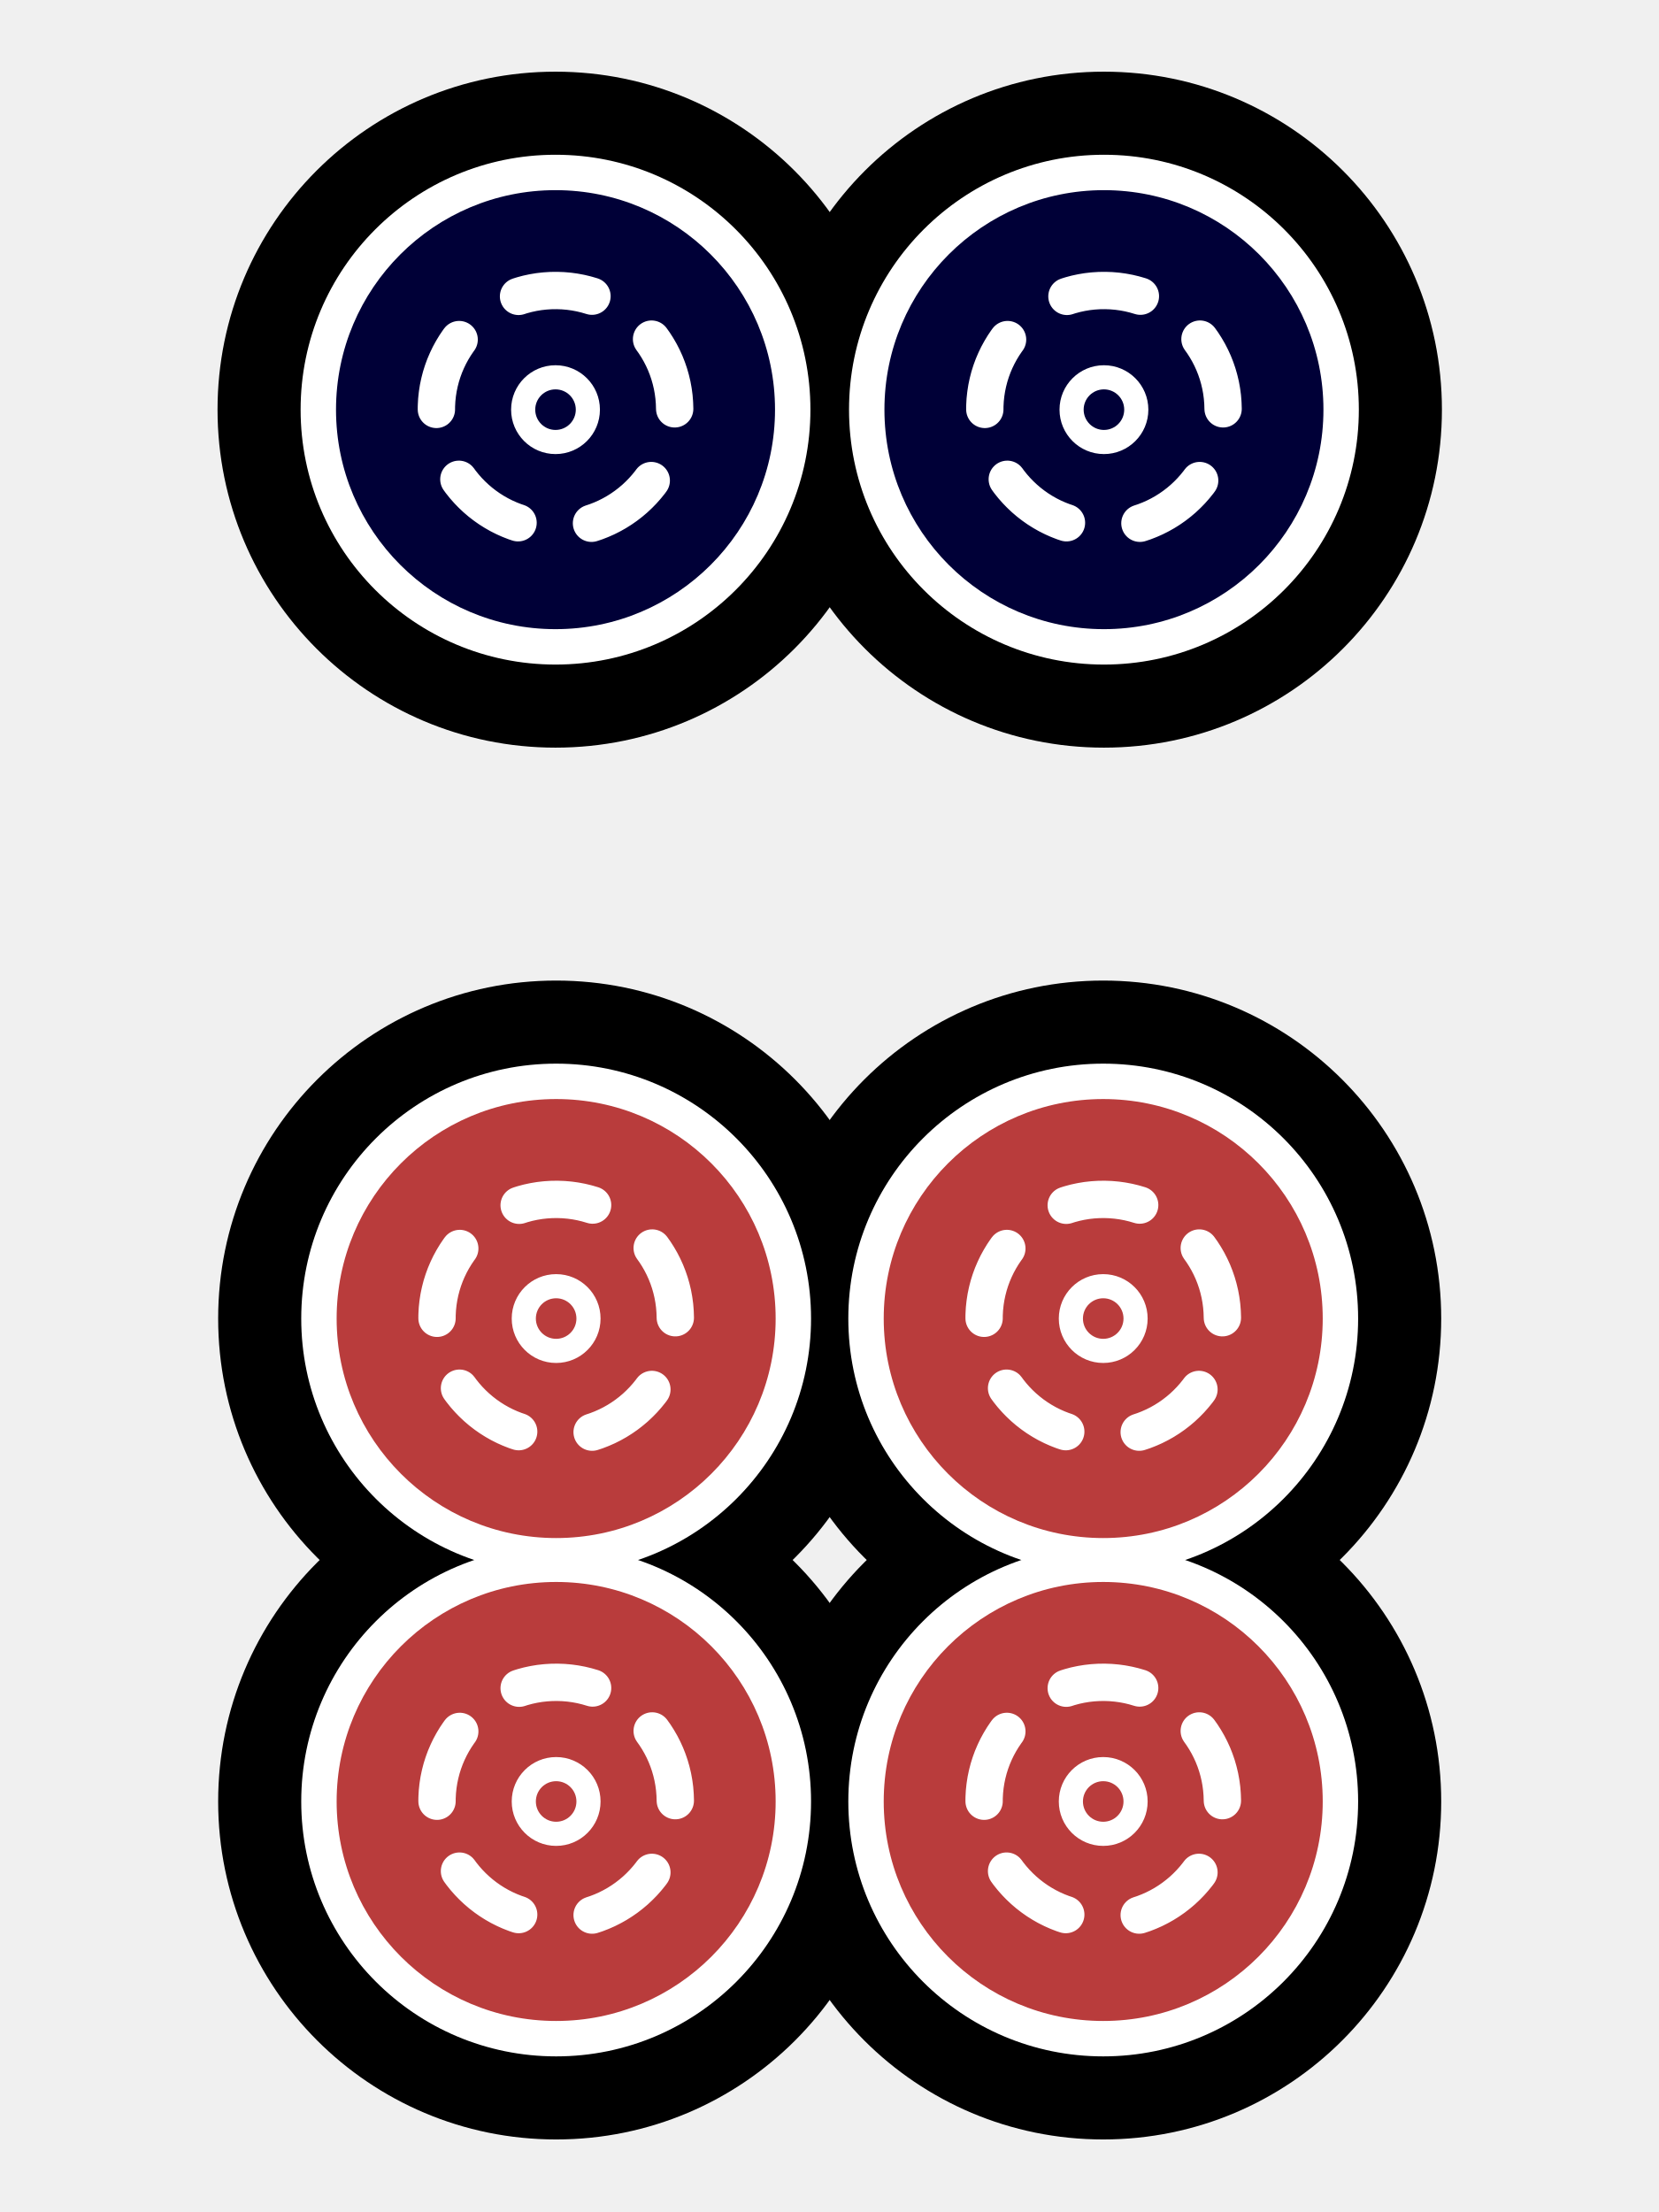
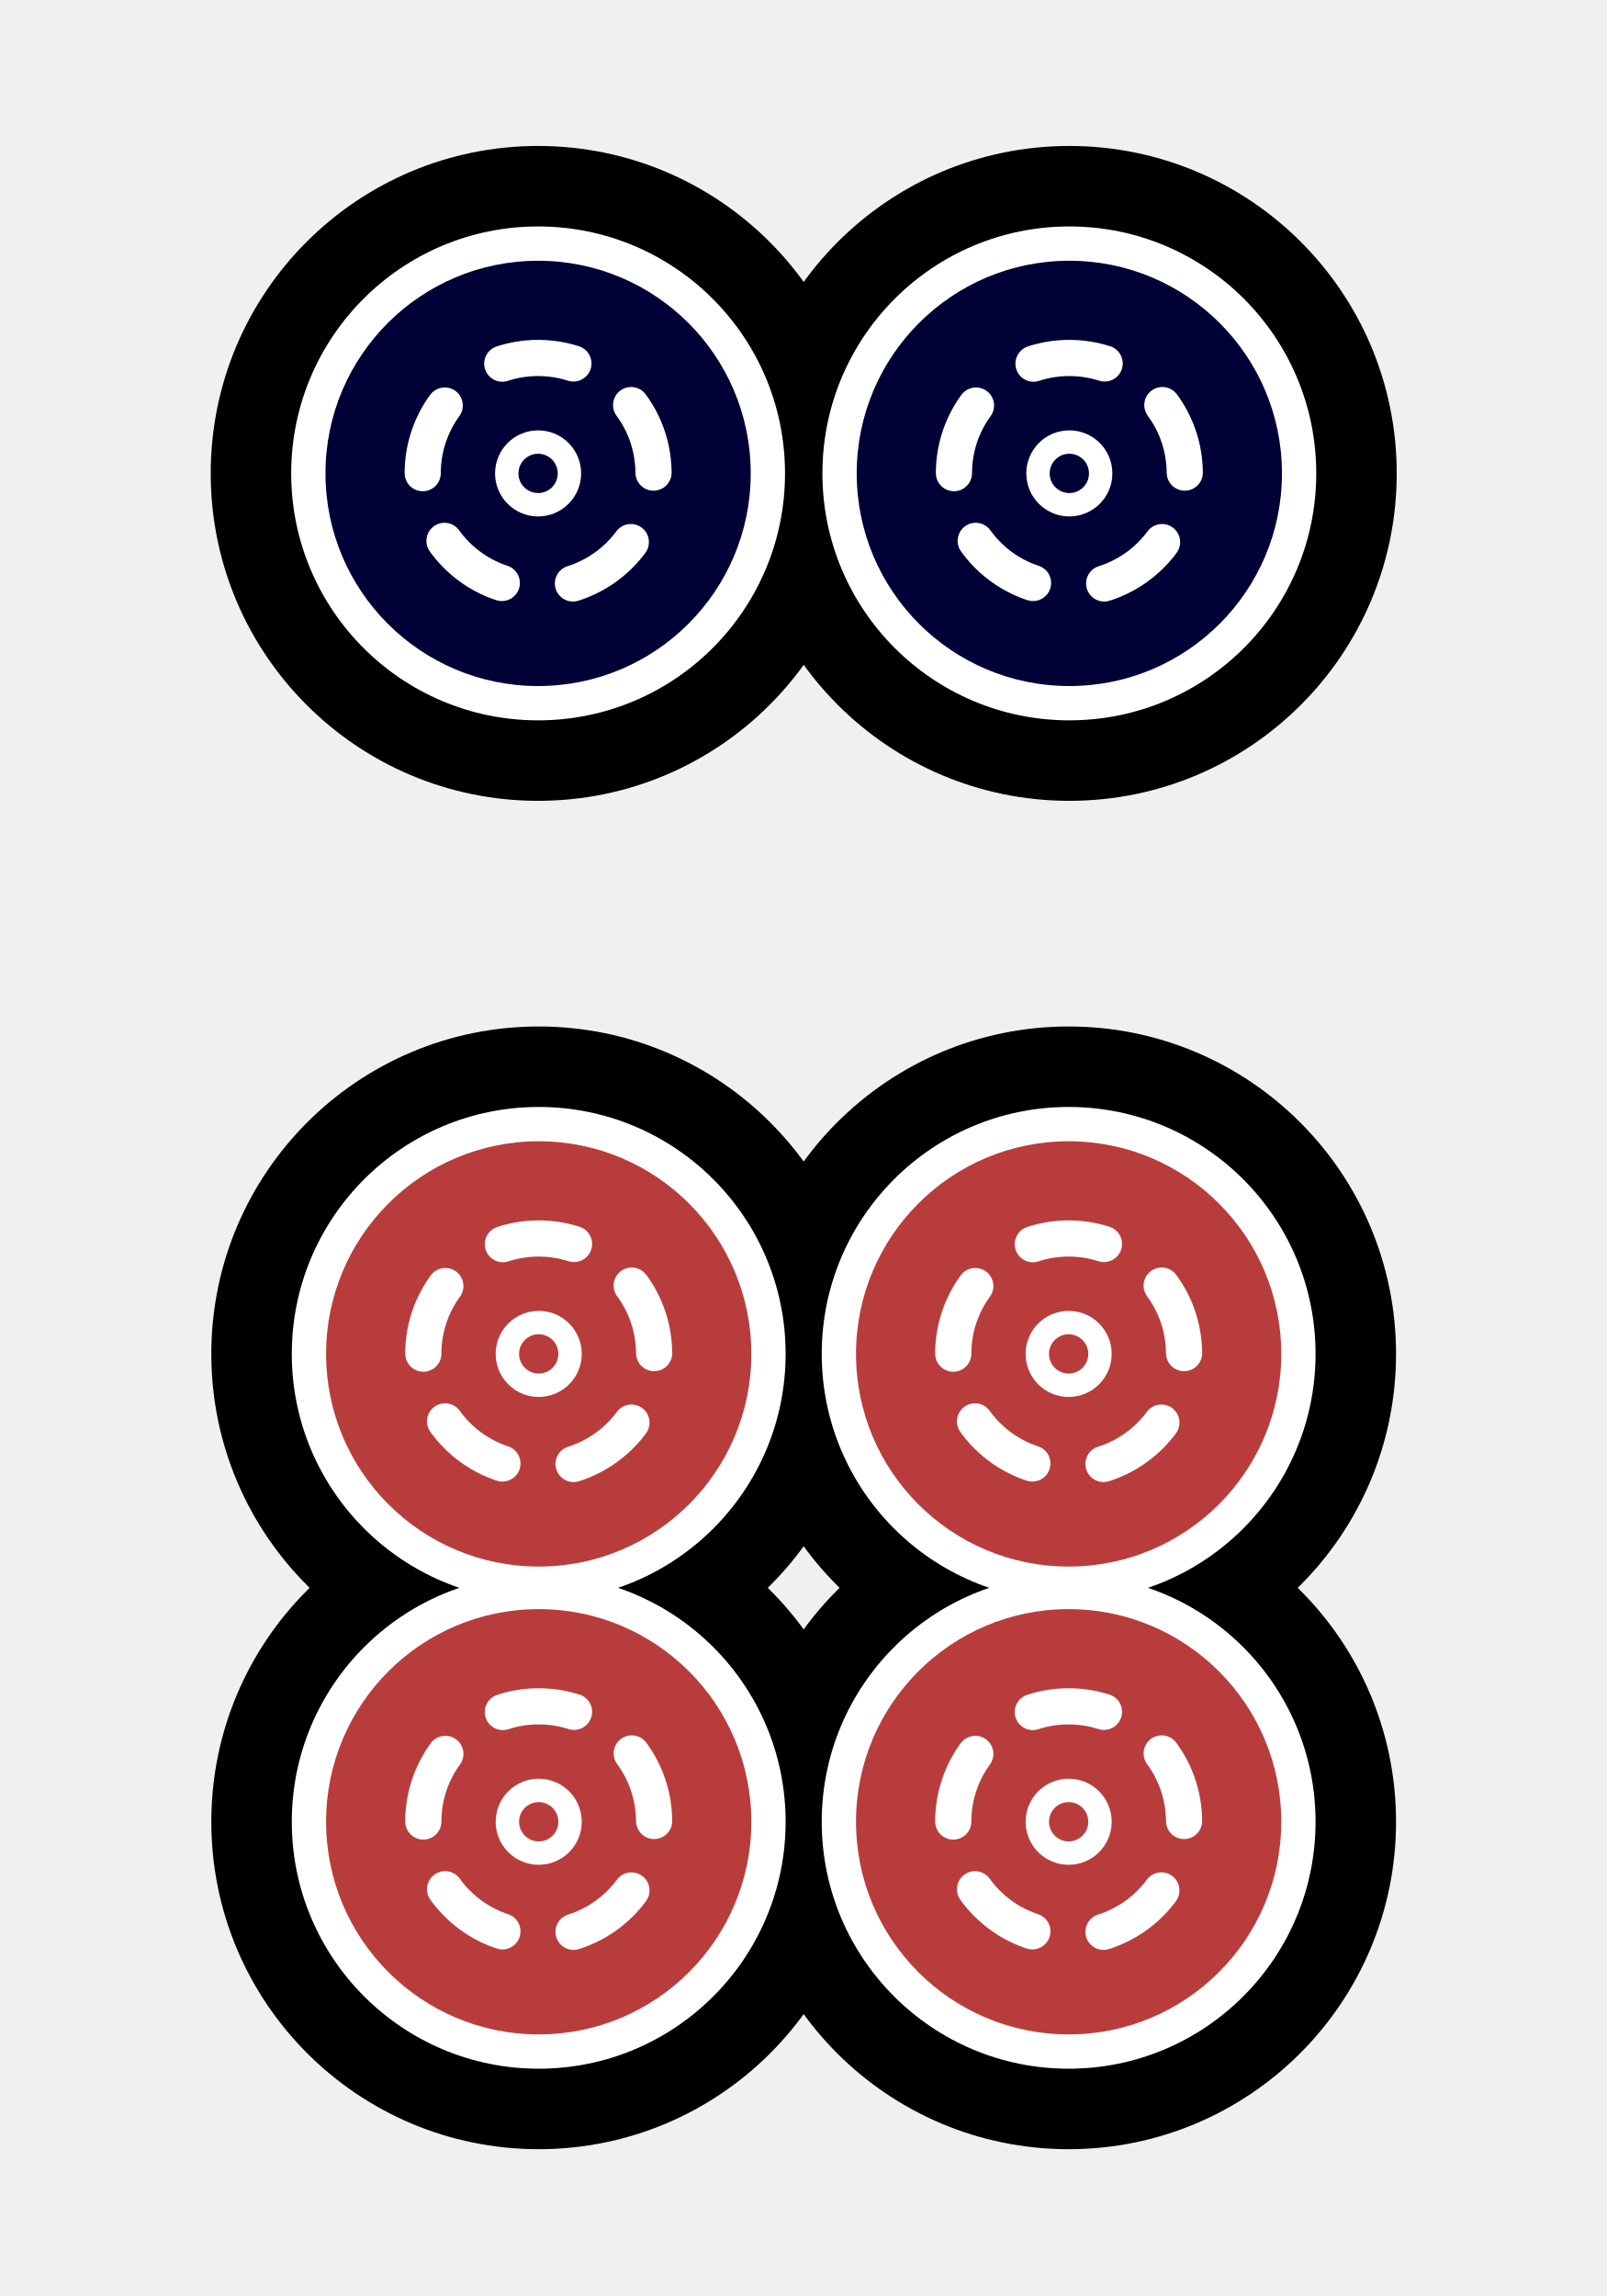
- <svg xmlns="http://www.w3.org/2000/svg" xmlns:ns1="http://www.openswatchbook.org/uri/2009/osb" width="300" height="400" viewBox="0 0 300 400" id="svg2" version="1.1">
+ <svg xmlns="http://www.w3.org/2000/svg" xmlns:ns1="http://www.openswatchbook.org/uri/2009/osb" width="56" height="80" viewBox="0 0 300 400" id="svg2" version="1.1">
  <defs id="defs4">
    <linearGradient id="linearGradient10055" ns1:paint="solid">
      <stop style="stop-color:#000000;stop-opacity:1;" offset="0" id="stop10057" />
    </linearGradient>
    <marker orient="auto" refY="0" refX="0" id="Arrow1Lstart" style="overflow:visible">
      <path id="path4978" d="M 0,0 5,-5 -12.5,0 5,5 0,0 Z" style="fill:#000000;fill-opacity:1;fill-rule:evenodd;stroke:#ff5c00;stroke-width:1pt;stroke-opacity:1" transform="matrix(0.8,0,0,0.8,10,0)" />
    </marker>
    <clipPath clipPathUnits="userSpaceOnUse" id="clipPath4243">
      <circle style="opacity:1;fill:#000000;fill-opacity:0.297;fill-rule:nonzero;stroke:#000000;stroke-width:19.133;stroke-linecap:butt;stroke-linejoin:round;stroke-miterlimit:4;stroke-dasharray:none;stroke-dashoffset:0;stroke-opacity:1" id="circle4245" cx="-264.66" cy="-198.207" r="293.954" />
    </clipPath>
    <clipPath clipPathUnits="userSpaceOnUse" id="clipPath7847">
      <ellipse style="opacity:1;fill:#822600;fill-opacity:1;fill-rule:nonzero;stroke:none;stroke-width:12;stroke-linecap:round;stroke-linejoin:round;stroke-miterlimit:4;stroke-dasharray:none;stroke-dashoffset:0;stroke-opacity:1" id="ellipse7849" cx="394" cy="552.362" rx="349.495" ry="216" />
    </clipPath>
    <clipPath clipPathUnits="userSpaceOnUse" id="clipPath4243-1">
      <circle style="opacity:1;fill:#000000;fill-opacity:0.297;fill-rule:nonzero;stroke:#000000;stroke-width:19.133;stroke-linecap:butt;stroke-linejoin:round;stroke-miterlimit:4;stroke-dasharray:none;stroke-dashoffset:0;stroke-opacity:1" id="circle4245-4" cx="-264.66" cy="-198.207" r="293.954" />
    </clipPath>
    <clipPath clipPathUnits="userSpaceOnUse" id="clipPath7876">
      <circle style="opacity:1;fill:#000000;fill-opacity:0.297;fill-rule:nonzero;stroke:#000000;stroke-width:19.133;stroke-linecap:butt;stroke-linejoin:round;stroke-miterlimit:4;stroke-dasharray:none;stroke-dashoffset:0;stroke-opacity:1" id="circle7878" cx="-264.66" cy="-198.207" r="293.954" />
    </clipPath>
    <clipPath clipPathUnits="userSpaceOnUse" id="clipPath14693">
      <rect style="opacity:1;fill:#a53c3c;fill-opacity:1;fill-rule:nonzero;stroke:none;stroke-width:8;stroke-linecap:round;stroke-linejoin:round;stroke-miterlimit:4;stroke-dasharray:none;stroke-dashoffset:0;stroke-opacity:1" id="rect14695" width="131.784" height="168.821" x="-332.596" y="383.498" rx="1.255" ry="3.751" transform="matrix(0.9993908,-0.03489951,0.03489951,0.9993908,0,0)" />
    </clipPath>
    <clipPath clipPathUnits="userSpaceOnUse" id="clipPath14952">
      <ellipse style="opacity:1;fill:#a53c3c;fill-opacity:1;fill-rule:nonzero;stroke:none;stroke-width:7;stroke-linecap:round;stroke-linejoin:round;stroke-miterlimit:4;stroke-dasharray:none;stroke-dashoffset:0;stroke-opacity:1" id="ellipse14954" cx="-271.344" cy="647.256" rx="69.057" ry="116.911" transform="matrix(0.9993908,-0.03489951,0.03489951,0.9993908,0,0)" />
    </clipPath>
    <pattern y="0" x="0" height="6" width="6" patternUnits="userSpaceOnUse" id="EMFhbasepattern" />
  </defs>
  <g id="layer1" transform="translate(0,-652.3622)">
    <g id="g8535" transform="translate(4.9975586e-7,-10.37816)">
      <circle r="61.118" cy="736.819" cx="100.455" id="circle8511" style="opacity:1;fill:#000000;fill-opacity:1;fill-rule:nonzero;stroke:none;stroke-width:8;stroke-linecap:round;stroke-linejoin:round;stroke-miterlimit:4;stroke-dasharray:none;stroke-dashoffset:0;stroke-opacity:1" />
      <circle style="opacity:1;fill:#000000;fill-opacity:1;fill-rule:nonzero;stroke:none;stroke-width:8;stroke-linecap:round;stroke-linejoin:round;stroke-miterlimit:4;stroke-dasharray:none;stroke-dashoffset:0;stroke-opacity:1" id="circle8100" cx="100.568" cy="988.504" r="61.118" />
      <circle r="61.118" cy="988.504" cx="199.498" id="circle8114" style="opacity:1;fill:#000000;fill-opacity:1;fill-rule:nonzero;stroke:none;stroke-width:8;stroke-linecap:round;stroke-linejoin:round;stroke-miterlimit:4;stroke-dasharray:none;stroke-dashoffset:0;stroke-opacity:1" />
      <circle style="opacity:1;fill:#000000;fill-opacity:1;fill-rule:nonzero;stroke:none;stroke-width:8;stroke-linecap:round;stroke-linejoin:round;stroke-miterlimit:4;stroke-dasharray:none;stroke-dashoffset:0;stroke-opacity:1" id="circle8070" cx="199.498" cy="901.176" r="61.118" />
      <circle r="61.118" cy="901.176" cx="100.568" id="circle7981" style="opacity:1;fill:#000000;fill-opacity:1;fill-rule:nonzero;stroke:none;stroke-width:8;stroke-linecap:round;stroke-linejoin:round;stroke-miterlimit:4;stroke-dasharray:none;stroke-dashoffset:0;stroke-opacity:1" />
      <circle r="46.095" cy="901.176" cx="100.568" id="circle7983" style="opacity:1;fill:#ffffff;fill-opacity:1;fill-rule:nonzero;stroke:none;stroke-width:8;stroke-linecap:round;stroke-linejoin:round;stroke-miterlimit:4;stroke-dasharray:none;stroke-dashoffset:0;stroke-opacity:1" />
      <circle r="39.693" cy="901.176" cx="100.568" id="circle7985" style="opacity:1;fill:#b93c3c;fill-opacity:1;fill-rule:nonzero;stroke:none;stroke-width:8;stroke-linecap:round;stroke-linejoin:round;stroke-miterlimit:4;stroke-dasharray:none;stroke-dashoffset:0;stroke-opacity:1" />
      <path style="opacity:1;fill:none;fill-opacity:0.297;fill-rule:nonzero;stroke:#ffffff;stroke-width:6.75;stroke-linecap:round;stroke-linejoin:round;stroke-miterlimit:4;stroke-dasharray:13.501, 13.501;stroke-dashoffset:0;stroke-opacity:1" id="path7988" d="m 115.905,-901.847 a 21.548,21.548 0 0 1 -21.143,21.544 21.548,21.548 0 0 1 -21.938,-20.734 21.548,21.548 0 0 1 20.318,-22.324 21.548,21.548 0 0 1 22.702,19.894" transform="matrix(0.9999763,-0.00689127,-0.00689127,-0.9999763,0,0)" />
      <circle r="8.032" cy="901.176" cx="100.568" id="circle7990" style="opacity:1;fill:#ffffff;fill-opacity:1;fill-rule:nonzero;stroke:none;stroke-width:8;stroke-linecap:round;stroke-linejoin:round;stroke-miterlimit:4;stroke-dasharray:none;stroke-dashoffset:0;stroke-opacity:1" />
      <circle r="3.668" cy="901.176" cx="100.568" id="circle7992" style="opacity:1;fill:#b93c3c;fill-opacity:1;fill-rule:nonzero;stroke:none;stroke-width:8;stroke-linecap:round;stroke-linejoin:round;stroke-miterlimit:4;stroke-dasharray:none;stroke-dashoffset:0;stroke-opacity:1" />
      <circle style="opacity:1;fill:#ffffff;fill-opacity:1;fill-rule:nonzero;stroke:none;stroke-width:8;stroke-linecap:round;stroke-linejoin:round;stroke-miterlimit:4;stroke-dasharray:none;stroke-dashoffset:0;stroke-opacity:1" id="circle8072" cx="199.498" cy="901.176" r="46.095" />
      <circle style="opacity:1;fill:#b93c3c;fill-opacity:1;fill-rule:nonzero;stroke:none;stroke-width:8;stroke-linecap:round;stroke-linejoin:round;stroke-miterlimit:4;stroke-dasharray:none;stroke-dashoffset:0;stroke-opacity:1" id="circle8074" cx="199.498" cy="901.176" r="39.693" />
      <path transform="matrix(0.9999763,-0.00689127,-0.00689127,-0.9999763,0,0)" d="m 214.832,-902.529 a 21.548,21.548 0 0 1 -21.143,21.544 21.548,21.548 0 0 1 -21.938,-20.734 21.548,21.548 0 0 1 20.318,-22.324 21.548,21.548 0 0 1 22.702,19.894" id="path8076" style="opacity:1;fill:none;fill-opacity:0.297;fill-rule:nonzero;stroke:#ffffff;stroke-width:6.75;stroke-linecap:round;stroke-linejoin:round;stroke-miterlimit:4;stroke-dasharray:13.501, 13.501;stroke-dashoffset:0;stroke-opacity:1" />
      <circle style="opacity:1;fill:#ffffff;fill-opacity:1;fill-rule:nonzero;stroke:none;stroke-width:8;stroke-linecap:round;stroke-linejoin:round;stroke-miterlimit:4;stroke-dasharray:none;stroke-dashoffset:0;stroke-opacity:1" id="circle8078" cx="199.498" cy="901.176" r="8.032" />
      <circle style="opacity:1;fill:#b93c3c;fill-opacity:1;fill-rule:nonzero;stroke:none;stroke-width:8;stroke-linecap:round;stroke-linejoin:round;stroke-miterlimit:4;stroke-dasharray:none;stroke-dashoffset:0;stroke-opacity:1" id="circle8080" cx="199.498" cy="901.176" r="3.668" />
      <circle style="opacity:1;fill:#ffffff;fill-opacity:1;fill-rule:nonzero;stroke:none;stroke-width:8;stroke-linecap:round;stroke-linejoin:round;stroke-miterlimit:4;stroke-dasharray:none;stroke-dashoffset:0;stroke-opacity:1" id="circle8102" cx="100.568" cy="988.504" r="46.095" />
      <circle style="opacity:1;fill:#b93c3c;fill-opacity:1;fill-rule:nonzero;stroke:none;stroke-width:8;stroke-linecap:round;stroke-linejoin:round;stroke-miterlimit:4;stroke-dasharray:none;stroke-dashoffset:0;stroke-opacity:1" id="circle8104" cx="100.568" cy="988.504" r="39.693" />
      <path transform="matrix(0.9999763,-0.00689127,-0.00689127,-0.9999763,0,0)" d="m 115.303,-989.173 a 21.548,21.548 0 0 1 -21.143,21.544 21.548,21.548 0 0 1 -21.938,-20.734 21.548,21.548 0 0 1 20.318,-22.324 21.548,21.548 0 0 1 22.702,19.894" id="path8106" style="opacity:1;fill:none;fill-opacity:0.297;fill-rule:nonzero;stroke:#ffffff;stroke-width:6.75;stroke-linecap:round;stroke-linejoin:round;stroke-miterlimit:4;stroke-dasharray:13.501, 13.501;stroke-dashoffset:0;stroke-opacity:1" />
      <circle style="opacity:1;fill:#ffffff;fill-opacity:1;fill-rule:nonzero;stroke:none;stroke-width:8;stroke-linecap:round;stroke-linejoin:round;stroke-miterlimit:4;stroke-dasharray:none;stroke-dashoffset:0;stroke-opacity:1" id="circle8108" cx="100.568" cy="988.504" r="8.032" />
      <circle style="opacity:1;fill:#b93c3c;fill-opacity:1;fill-rule:nonzero;stroke:none;stroke-width:8;stroke-linecap:round;stroke-linejoin:round;stroke-miterlimit:4;stroke-dasharray:none;stroke-dashoffset:0;stroke-opacity:1" id="circle8110" cx="100.568" cy="988.504" r="3.668" />
      <circle r="46.095" cy="988.504" cx="199.498" id="circle8116" style="opacity:1;fill:#ffffff;fill-opacity:1;fill-rule:nonzero;stroke:none;stroke-width:8;stroke-linecap:round;stroke-linejoin:round;stroke-miterlimit:4;stroke-dasharray:none;stroke-dashoffset:0;stroke-opacity:1" />
      <circle r="39.693" cy="988.504" cx="199.498" id="circle8118" style="opacity:1;fill:#b93c3c;fill-opacity:1;fill-rule:nonzero;stroke:none;stroke-width:8;stroke-linecap:round;stroke-linejoin:round;stroke-miterlimit:4;stroke-dasharray:none;stroke-dashoffset:0;stroke-opacity:1" />
      <path style="opacity:1;fill:none;fill-opacity:0.297;fill-rule:nonzero;stroke:#ffffff;stroke-width:6.75;stroke-linecap:round;stroke-linejoin:round;stroke-miterlimit:4;stroke-dasharray:13.501, 13.501;stroke-dashoffset:0;stroke-opacity:1" id="path8120" d="m 214.23,-989.855 a 21.548,21.548 0 0 1 -21.143,21.544 21.548,21.548 0 0 1 -21.938,-20.734 21.548,21.548 0 0 1 20.318,-22.323 21.548,21.548 0 0 1 22.702,19.894" transform="matrix(0.9999763,-0.00689127,-0.00689127,-0.9999763,0,0)" />
      <circle r="8.032" cy="988.504" cx="199.498" id="circle8122" style="opacity:1;fill:#ffffff;fill-opacity:1;fill-rule:nonzero;stroke:none;stroke-width:8;stroke-linecap:round;stroke-linejoin:round;stroke-miterlimit:4;stroke-dasharray:none;stroke-dashoffset:0;stroke-opacity:1" />
      <circle r="3.668" cy="988.504" cx="199.498" id="circle8124" style="opacity:1;fill:#b93c3c;fill-opacity:1;fill-rule:nonzero;stroke:none;stroke-width:8;stroke-linecap:round;stroke-linejoin:round;stroke-miterlimit:4;stroke-dasharray:none;stroke-dashoffset:0;stroke-opacity:1" />
      <circle style="opacity:1;fill:#000000;fill-opacity:1;fill-rule:nonzero;stroke:none;stroke-width:8;stroke-linecap:round;stroke-linejoin:round;stroke-miterlimit:4;stroke-dasharray:none;stroke-dashoffset:0;stroke-opacity:1" id="circle8497" cx="199.627" cy="736.819" r="61.118" />
      <circle style="opacity:1;fill:#ffffff;fill-opacity:1;fill-rule:nonzero;stroke:none;stroke-width:8;stroke-linecap:round;stroke-linejoin:round;stroke-miterlimit:4;stroke-dasharray:none;stroke-dashoffset:0;stroke-opacity:1" id="circle8499" cx="199.627" cy="736.819" r="46.095" />
      <circle style="opacity:1;fill:#000037;fill-opacity:1;fill-rule:nonzero;stroke:none;stroke-width:8;stroke-linecap:round;stroke-linejoin:round;stroke-miterlimit:4;stroke-dasharray:none;stroke-dashoffset:0;stroke-opacity:1" id="circle8501" cx="199.627" cy="736.819" r="39.693" />
      <path transform="matrix(0.9999763,-0.00689127,-0.00689127,-0.9999763,0,0)" d="m 216.093,-738.177 a 21.548,21.548 0 0 1 -21.143,21.544 21.548,21.548 0 0 1 -21.938,-20.734 21.548,21.548 0 0 1 20.318,-22.324 21.548,21.548 0 0 1 22.702,19.894" id="path8503" style="opacity:1;fill:none;fill-opacity:0.297;fill-rule:nonzero;stroke:#ffffff;stroke-width:6.75;stroke-linecap:round;stroke-linejoin:round;stroke-miterlimit:4;stroke-dasharray:13.501, 13.501;stroke-dashoffset:0;stroke-opacity:1" />
      <circle style="opacity:1;fill:#ffffff;fill-opacity:1;fill-rule:nonzero;stroke:none;stroke-width:8;stroke-linecap:round;stroke-linejoin:round;stroke-miterlimit:4;stroke-dasharray:none;stroke-dashoffset:0;stroke-opacity:1" id="circle8505" cx="199.627" cy="736.819" r="8.032" />
      <circle style="opacity:1;fill:#000037;fill-opacity:1;fill-rule:nonzero;stroke:none;stroke-width:8;stroke-linecap:round;stroke-linejoin:round;stroke-miterlimit:4;stroke-dasharray:none;stroke-dashoffset:0;stroke-opacity:1" id="circle8507" cx="199.627" cy="736.819" r="3.668" />
      <circle r="46.095" cy="736.819" cx="100.455" id="circle8513" style="opacity:1;fill:#ffffff;fill-opacity:1;fill-rule:nonzero;stroke:none;stroke-width:8;stroke-linecap:round;stroke-linejoin:round;stroke-miterlimit:4;stroke-dasharray:none;stroke-dashoffset:0;stroke-opacity:1" />
      <circle r="39.693" cy="736.819" cx="100.455" id="circle8515" style="opacity:1;fill:#000037;fill-opacity:1;fill-rule:nonzero;stroke:none;stroke-width:8;stroke-linecap:round;stroke-linejoin:round;stroke-miterlimit:4;stroke-dasharray:none;stroke-dashoffset:0;stroke-opacity:1" />
      <path style="opacity:1;fill:none;fill-opacity:0.297;fill-rule:nonzero;stroke:#ffffff;stroke-width:6.75;stroke-linecap:round;stroke-linejoin:round;stroke-miterlimit:4;stroke-dasharray:13.501, 13.501;stroke-dashoffset:0;stroke-opacity:1" id="path8517" d="m 116.924,-737.494 a 21.548,21.548 0 0 1 -21.143,21.544 21.548,21.548 0 0 1 -21.938,-20.734 21.548,21.548 0 0 1 20.318,-22.324 21.548,21.548 0 0 1 22.702,19.894" transform="matrix(0.9999763,-0.00689127,-0.00689127,-0.9999763,0,0)" />
      <circle r="8.032" cy="736.819" cx="100.455" id="circle8519" style="opacity:1;fill:#ffffff;fill-opacity:1;fill-rule:nonzero;stroke:none;stroke-width:8;stroke-linecap:round;stroke-linejoin:round;stroke-miterlimit:4;stroke-dasharray:none;stroke-dashoffset:0;stroke-opacity:1" />
      <circle r="3.668" cy="736.819" cx="100.455" id="circle8521" style="opacity:1;fill:#000037;fill-opacity:1;fill-rule:nonzero;stroke:none;stroke-width:8;stroke-linecap:round;stroke-linejoin:round;stroke-miterlimit:4;stroke-dasharray:none;stroke-dashoffset:0;stroke-opacity:1" />
    </g>
  </g>
</svg>
